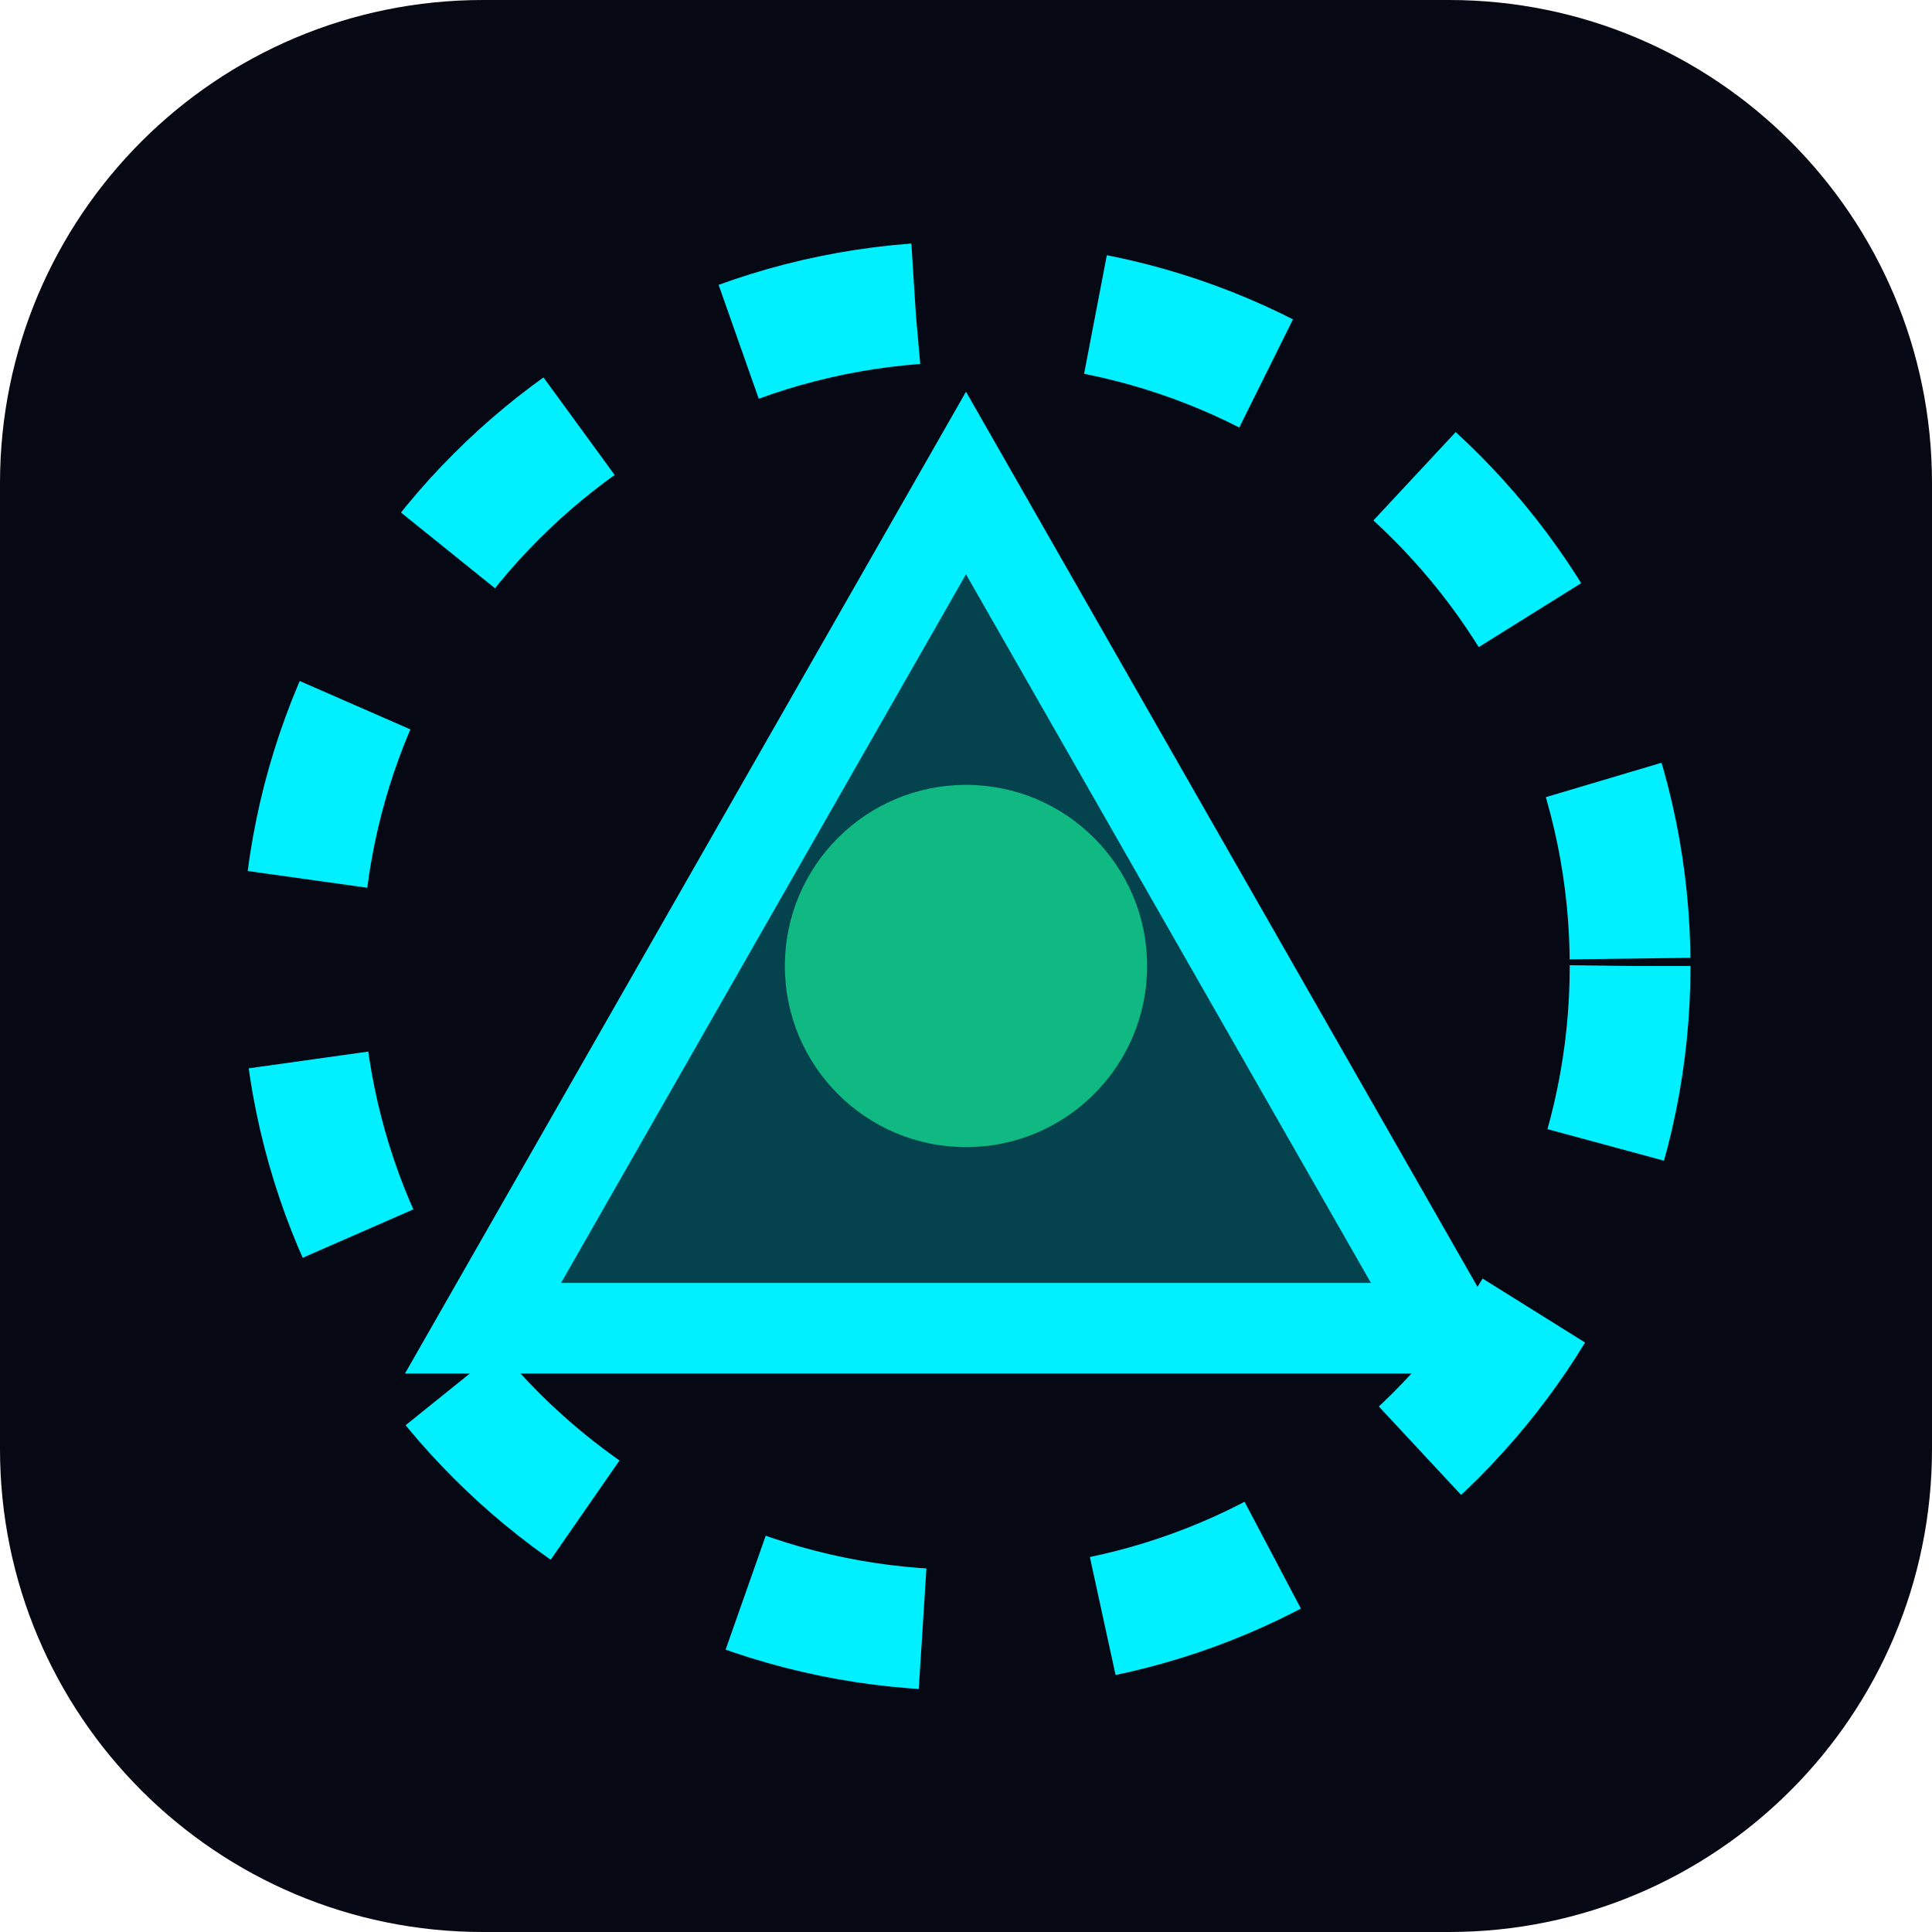
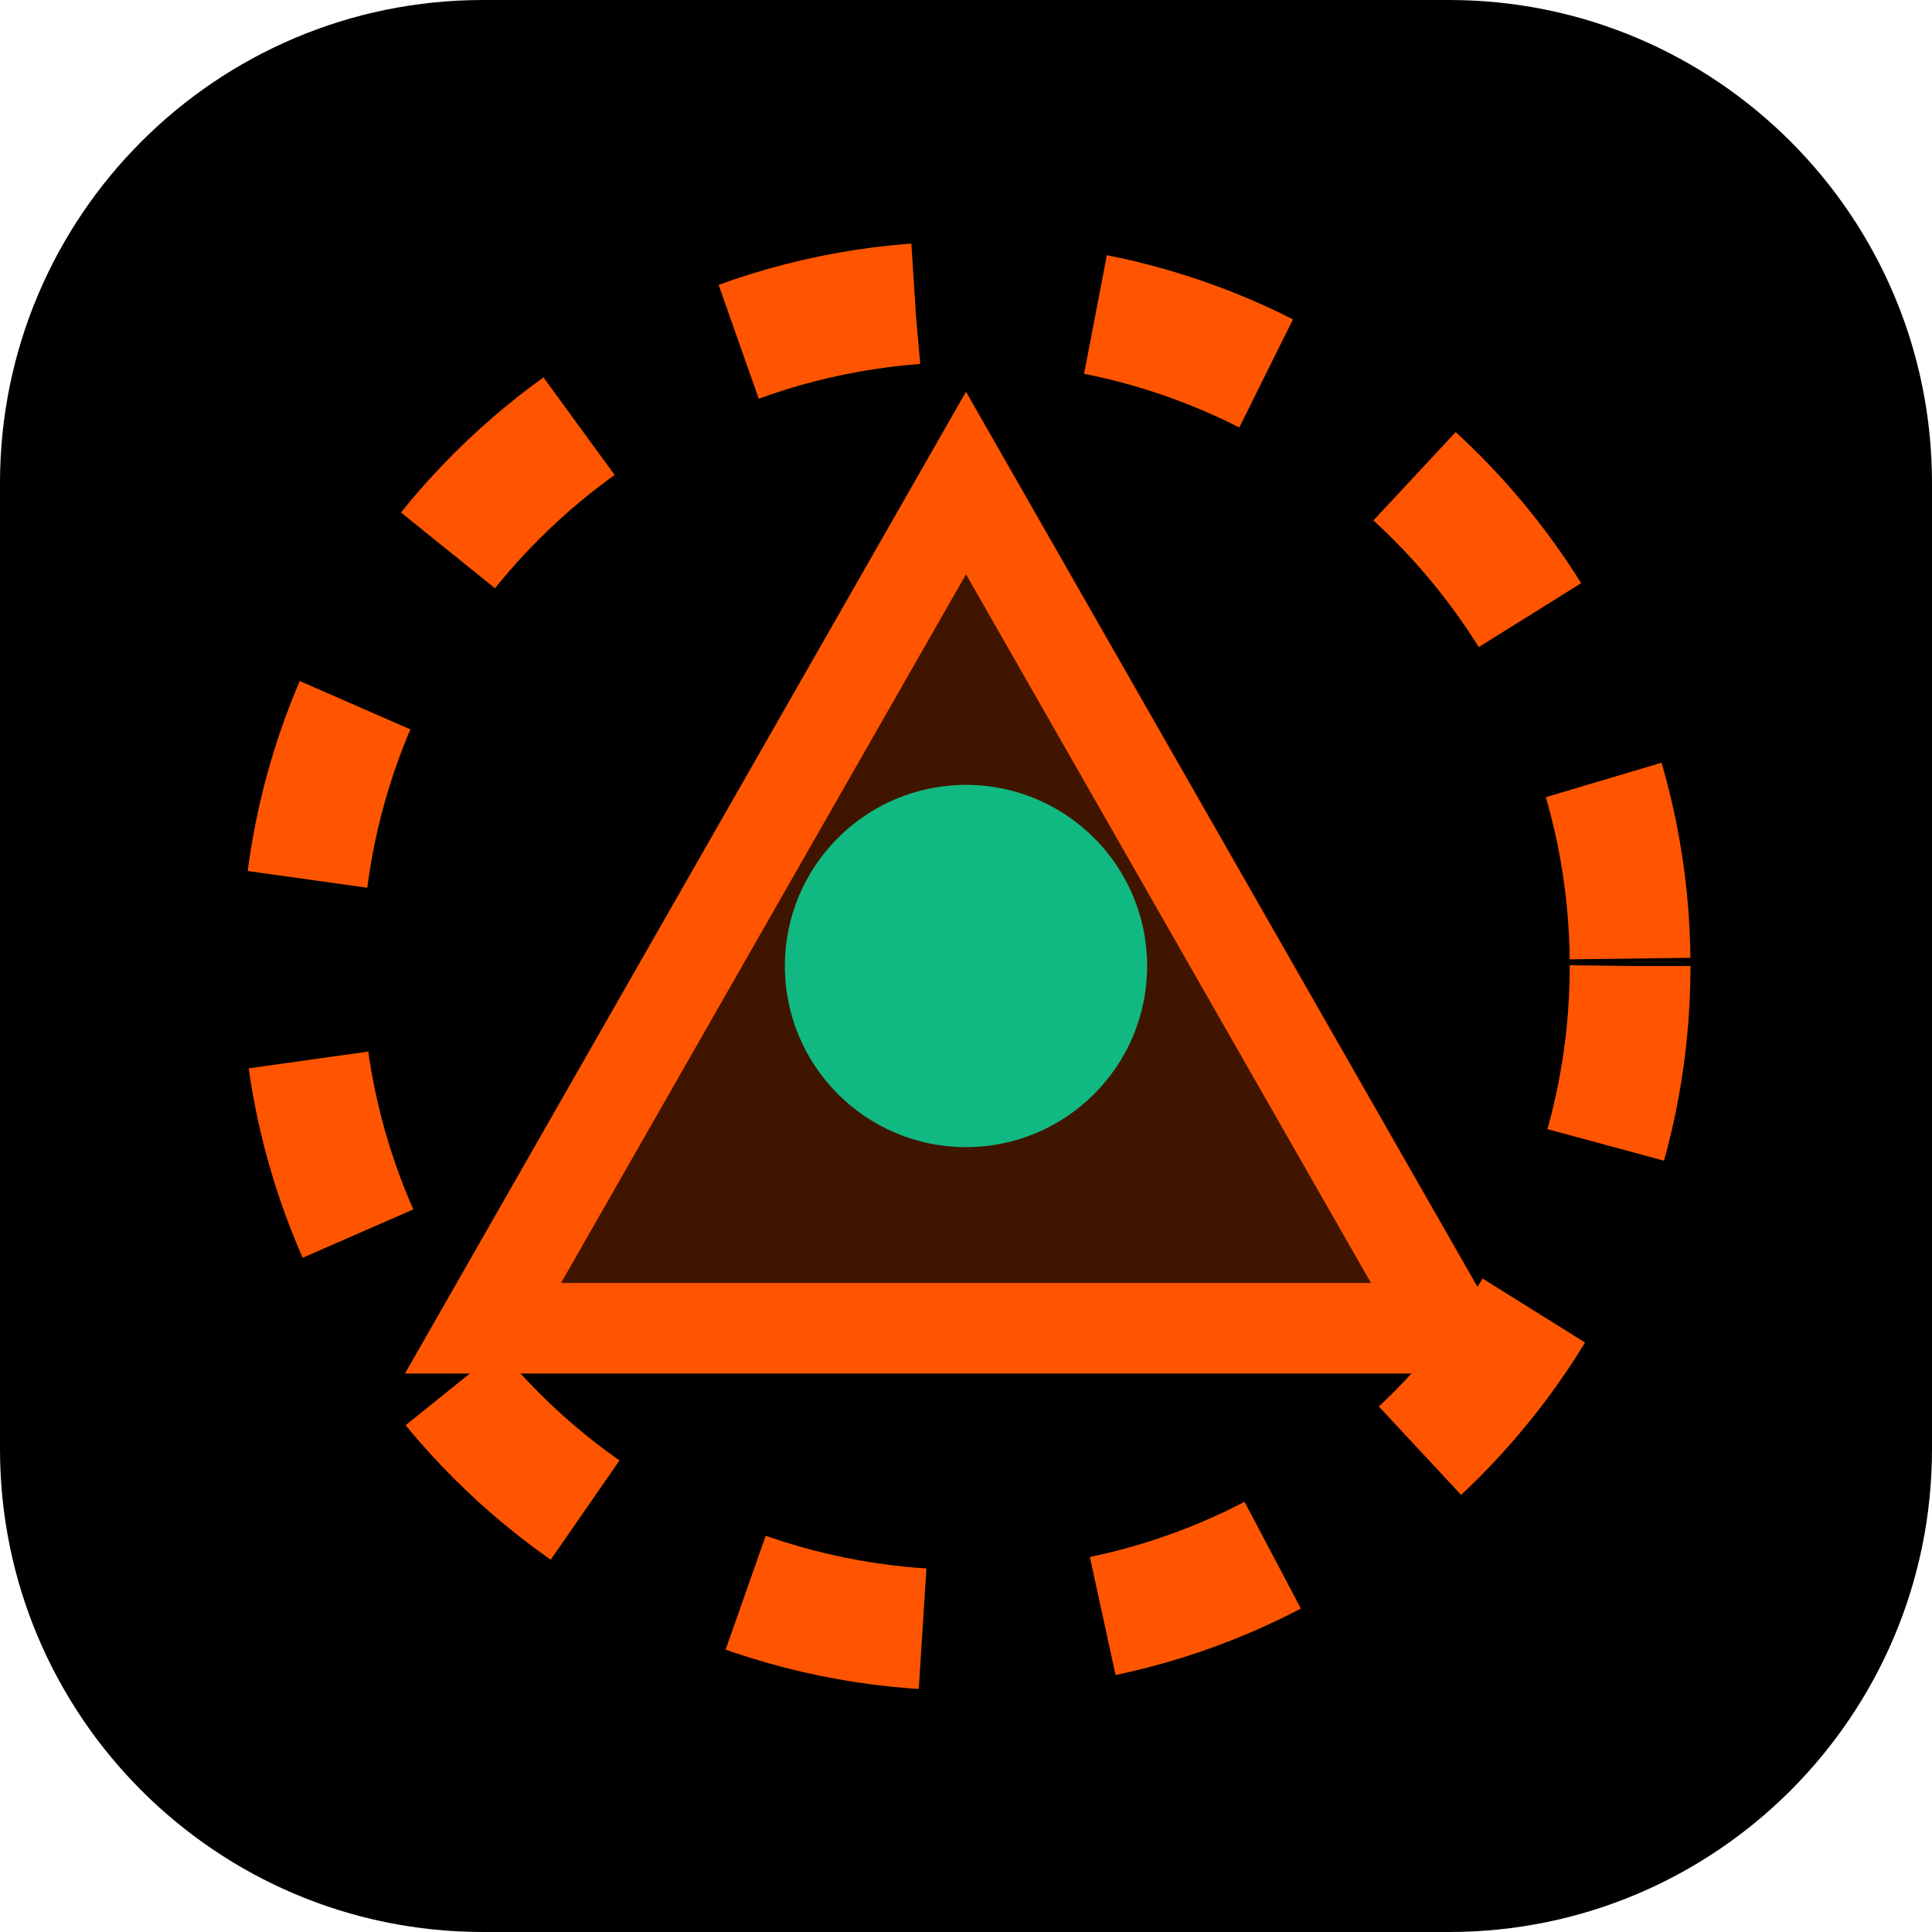
<svg xmlns="http://www.w3.org/2000/svg" viewBox="0 0 32 32" fill="none">
-   <rect width="32" height="32" rx="8" fill="#060913" />
-   <circle cx="16" cy="16" r="11" stroke="#00f0ff" stroke-width="2" stroke-dasharray="3 3" />
-   <polygon points="16,8 24,22 8,22" fill="#00f0ff" fill-opacity="0.25" stroke="#00f0ff" stroke-width="1.5" />
-   <circle cx="16" cy="16" r="3" fill="#10b981" />
+   <rect width="32" height="32" rx="8" fill="#000000" />
+   <circle cx="16" cy="16" r="11" stroke="#FF5500" stroke-width="2" stroke-dasharray="3 3" />
+   <polygon points="16,8 24,22 8,22" fill="#FF5500" fill-opacity="0.25" stroke="#FF5500" stroke-width="1.5" />
+   <circle cx="16" cy="16" r="3" fill="#10B981" />
</svg>
